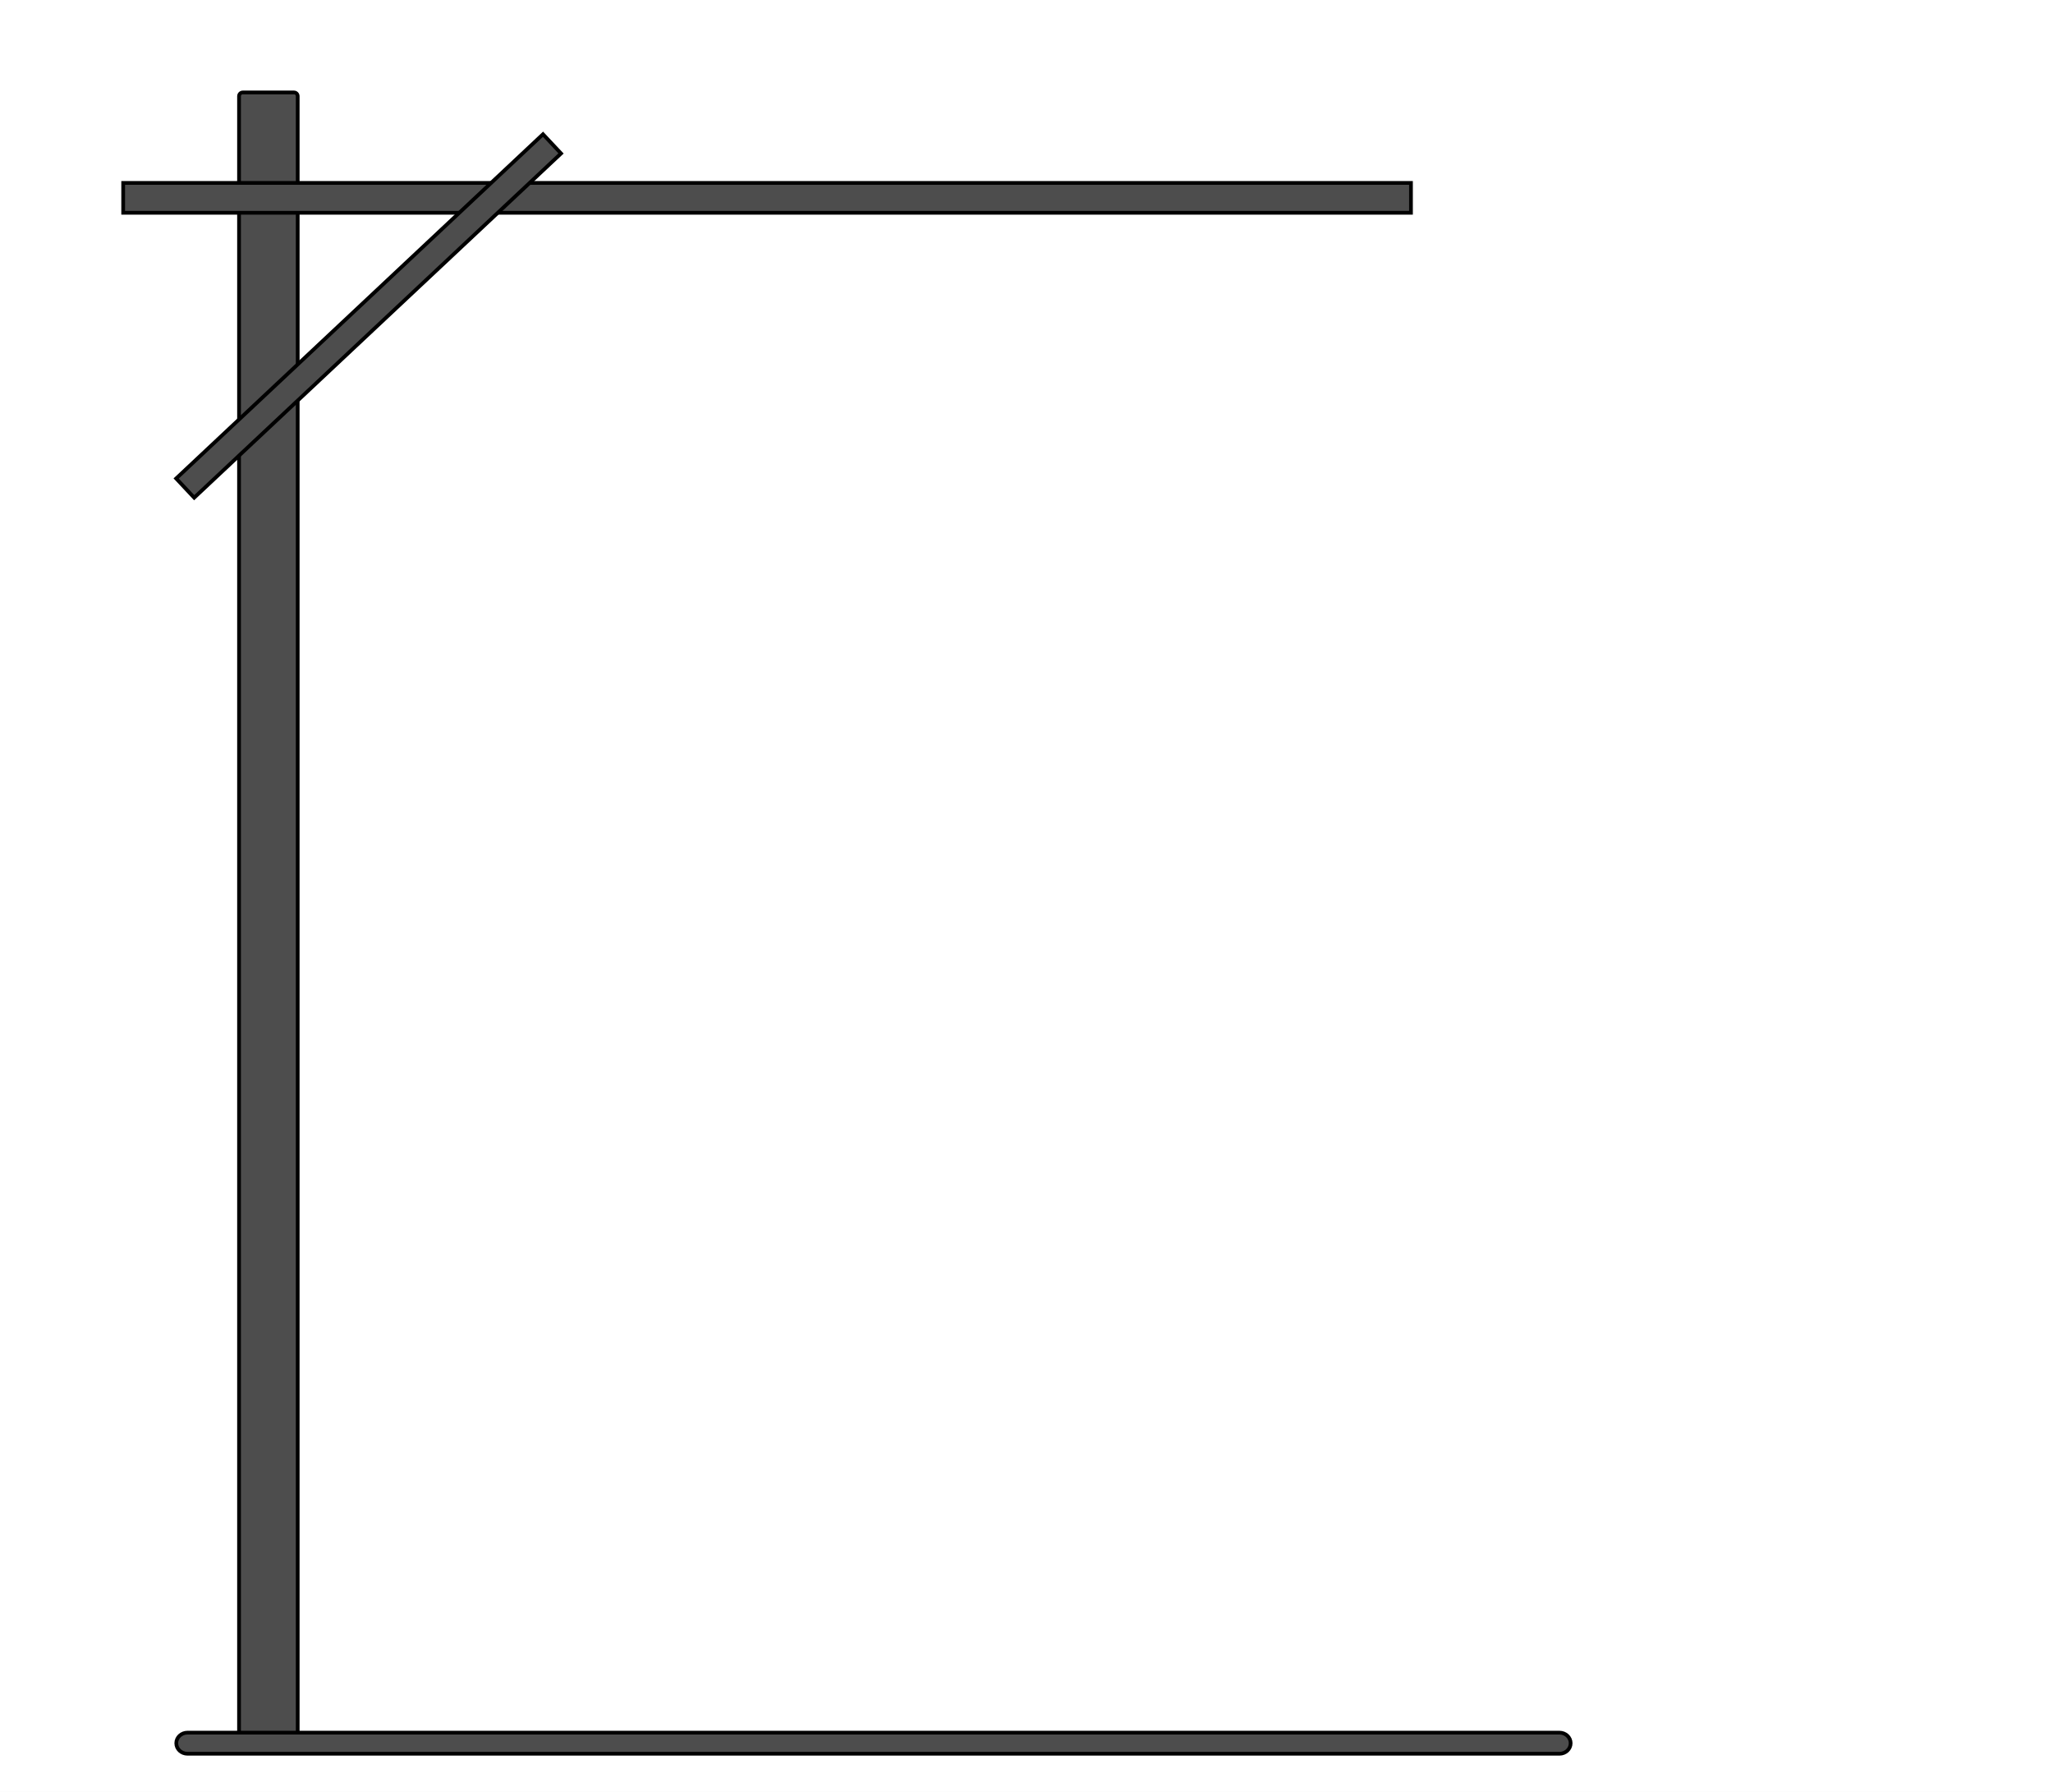
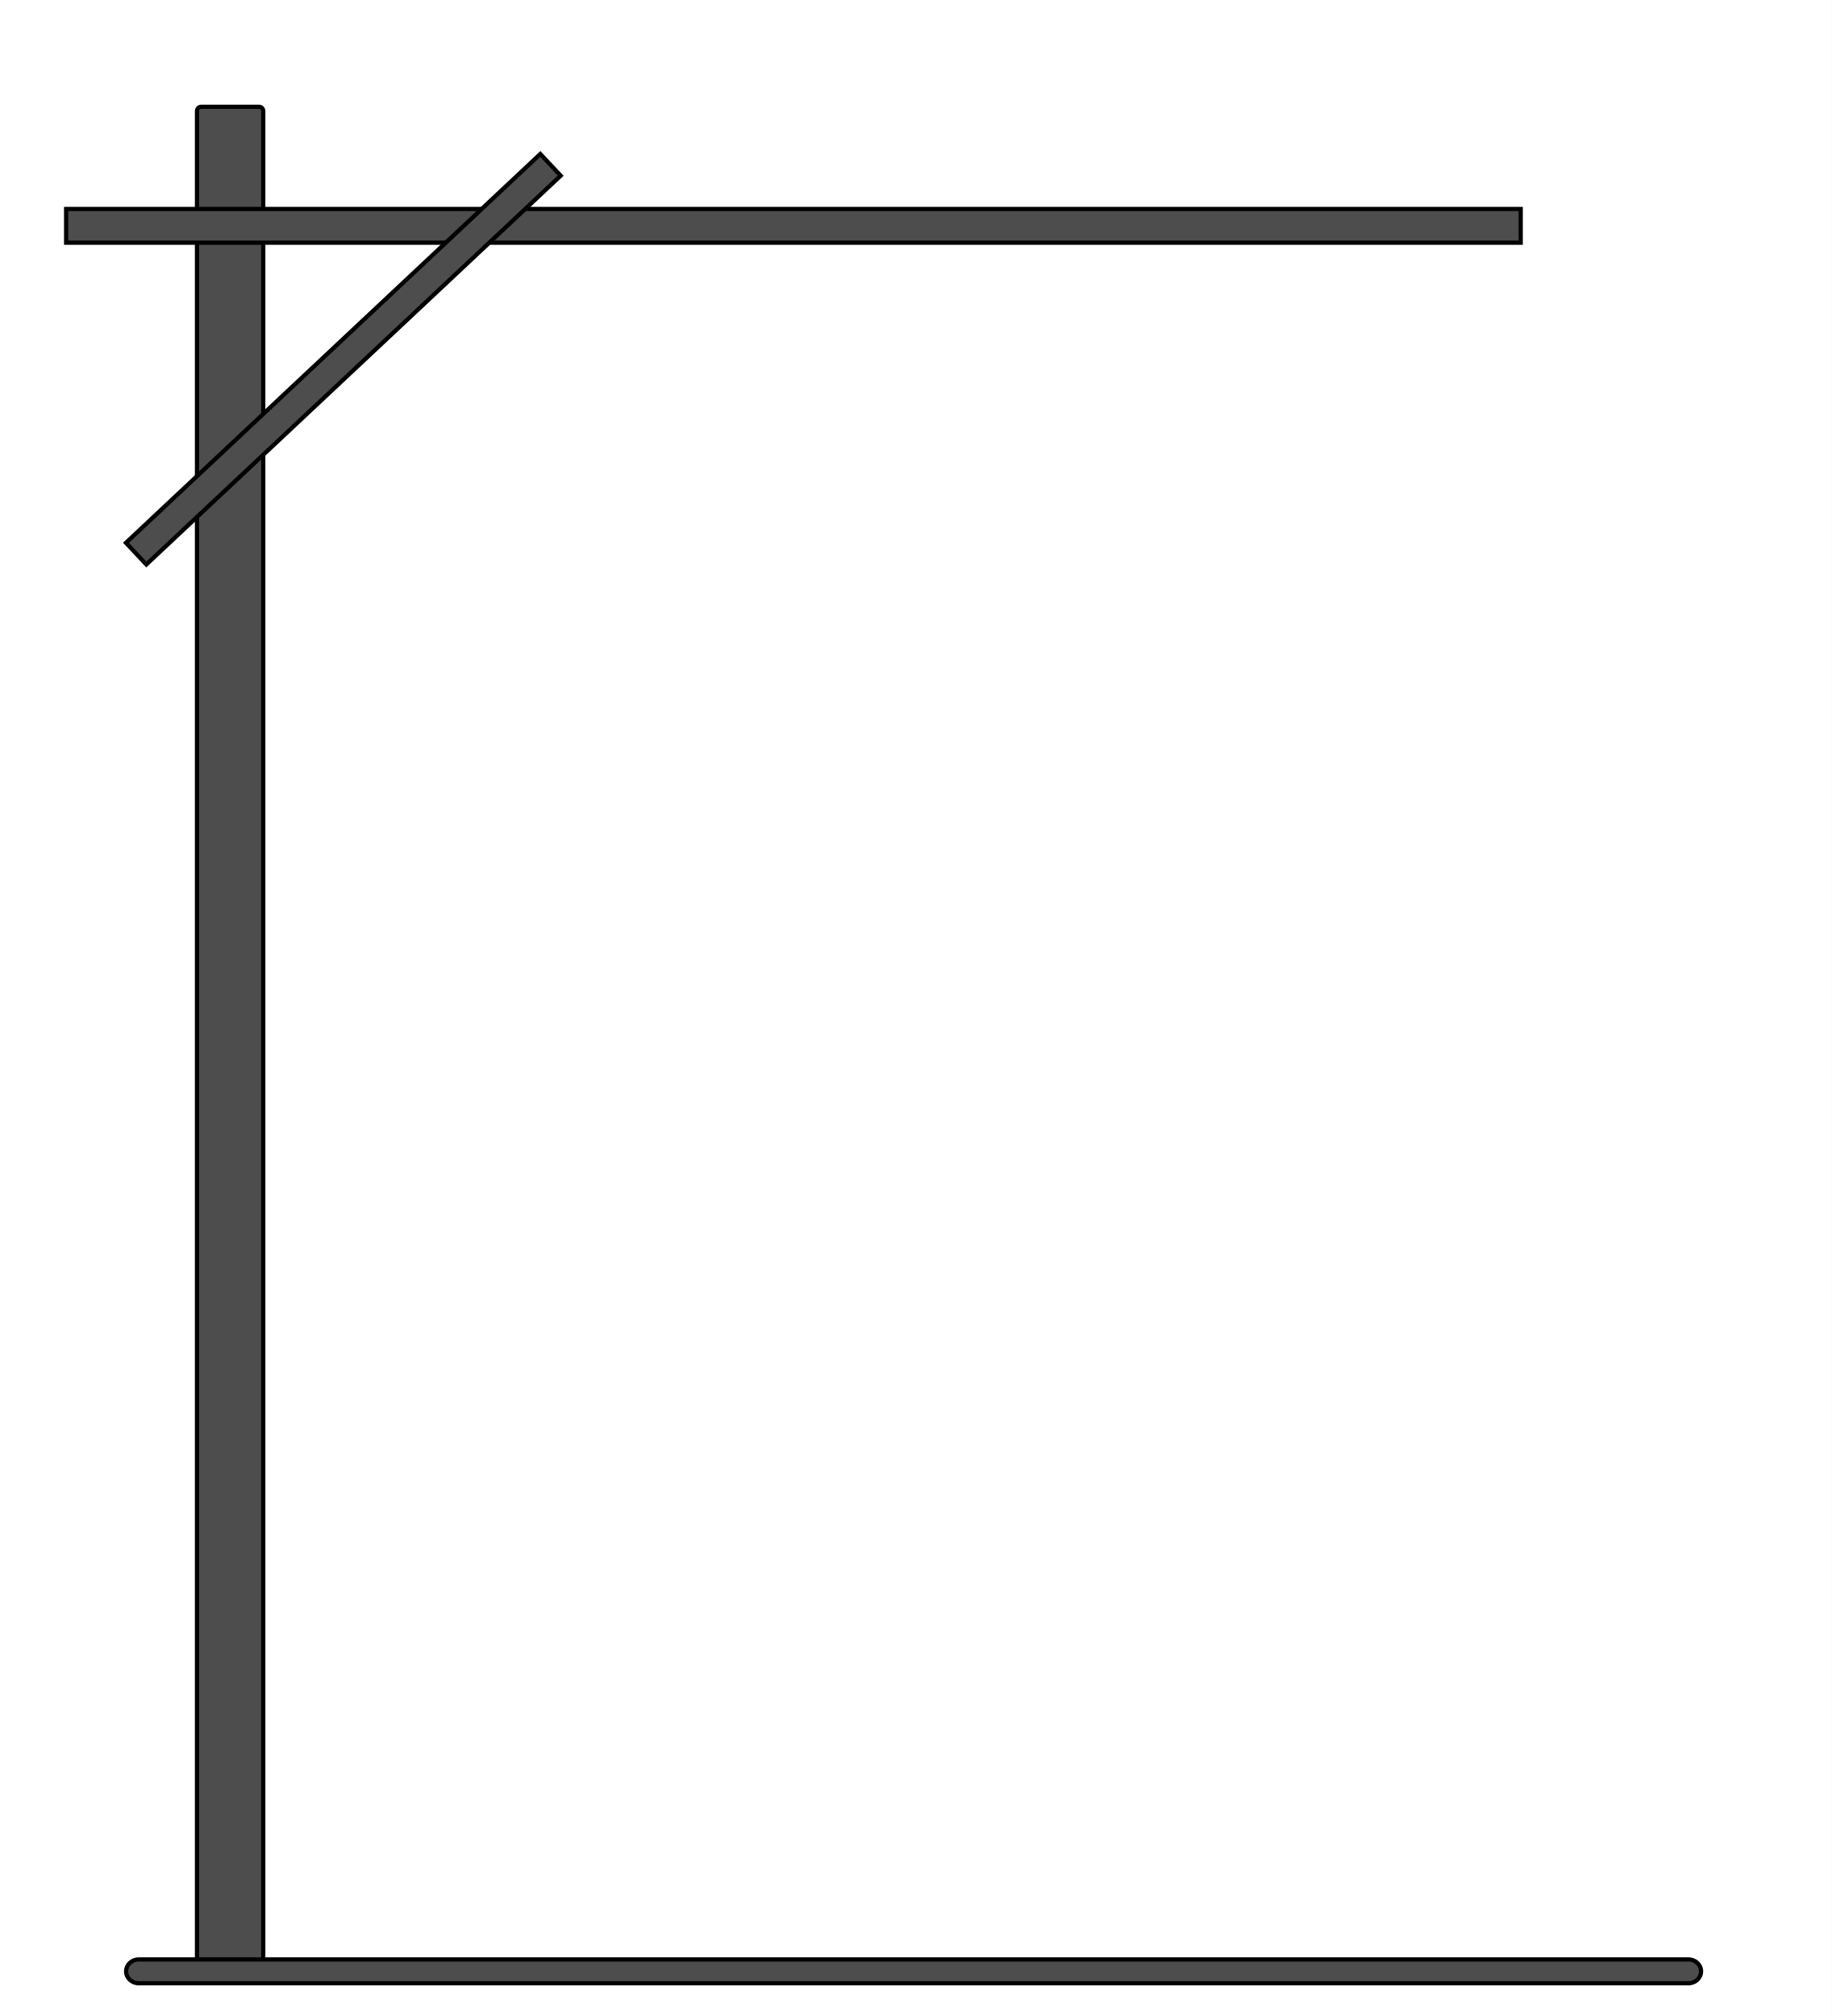
- <svg xmlns="http://www.w3.org/2000/svg" width="550" height="480">
-   <rect id="backgroundrect" width="100%" height="100%" x="0" y="0" fill="#FFFFFF" stroke="none" />
+ <svg xmlns="http://www.w3.org/2000/svg" width="434.486" height="478.117">
+   <rect id="backgroundrect" width="100%" height="100%" x="0" y="0" fill="#FFFFFF" stroke="none" class="" style="" />
  <g style="" class="currentLayer">
-     <rect fill="#4d4d4d" stroke="#000000" stroke-dashoffset="" fill-rule="nonzero" id="svg_1" x="64.039" y="24.765" width="15.715" height="444.397" style="color: rgb(0, 0, 0);" class="" rx="1" ry="1" fill-opacity="1" />
-     <rect fill="#4d4d4d" stroke="#000000" stroke-dashoffset="" fill-rule="nonzero" id="svg_3" x="33" y="49" width="345" height="8" style="color: rgb(77, 77, 77);" />
-     <rect fill="#4d4d4d" stroke="#000000" stroke-dashoffset="" fill-rule="nonzero" id="svg_5" x="47.229" y="464.139" width="373.547" height="5.654" style="color: rgb(77, 77, 77);" class="" rx="3" ry="3" />
-     <rect fill="#4d4d4d" stroke="#000000" stroke-dashoffset="" fill-rule="nonzero" id="svg_10" x="112" y="98" width="0" height="1" style="color: rgb(77, 77, 77);" />
-     <rect fill="#4d4d4d" stroke="#000000" stroke-dashoffset="" fill-rule="nonzero" id="svg_4" x="31.365" y="81.111" width="134.765" height="7.058" style="color: rgb(77, 77, 77);" class="" transform="rotate(-43.17694 98.74736,84.6402) " />
-     <rect fill="#4d4d4d" stroke="#000000" stroke-dashoffset="" fill-rule="nonzero" id="svg_2" x="314" y="56" width="1" height="0" style="color: rgb(77, 77, 77);" />
+     <rect fill="#4d4d4d" stroke="#000000" stroke-dashoffset="" fill-rule="nonzero" id="svg_1" x="46.721" y="25.324" width="15.715" height="444.397" style="color: rgb(0, 0, 0);" class="" rx="1" ry="1" fill-opacity="1" />
+     <rect fill="#4d4d4d" stroke="#000000" stroke-dashoffset="" fill-rule="nonzero" id="svg_3" x="15.682" y="49.559" width="345" height="8" style="color: rgb(77, 77, 77);" class="" />
+     <rect fill="#4d4d4d" stroke="#000000" stroke-dashoffset="" fill-rule="nonzero" id="svg_5" x="29.911" y="464.698" width="373.547" height="5.654" style="color: rgb(77, 77, 77);" class="" rx="3" ry="3" />
+     <rect fill="#4d4d4d" stroke="#000000" stroke-dashoffset="" fill-rule="nonzero" id="svg_10" x="94.682" y="98.559" width="0" height="1" style="color: rgb(77, 77, 77);" class="" />
+     <rect fill="#4d4d4d" stroke="#000000" stroke-dashoffset="" fill-rule="nonzero" id="svg_4" x="14.046" y="81.67" width="134.765" height="7.058" style="color: rgb(77, 77, 77);" class="" transform="rotate(-43.17694 81.42892,85.19886) " />
+     <rect fill="#4d4d4d" stroke="#000000" stroke-dashoffset="" fill-rule="nonzero" id="svg_2" x="296.682" y="56.559" width="1" height="0" style="color: rgb(77, 77, 77);" class="" />
  </g>
  <defs>
    <filter id="f145" x="-0.25" width="1.5" y="-0.25" height="1.5" color-interpolation-filters="sRGB">
      <feGaussianBlur result="result8" stdDeviation="7" />
      <feComposite in="result8" operator="xor" result="result6" in2="SourceGraphic" />
      <feDisplacementMap result="result4" scale="75" yChannelSelector="A" xChannelSelector="A" in2="result6" in="result6" />
      <feComposite k1="1" in="result4" operator="arithmetic" result="result2" in2="SourceGraphic" />
    </filter>
  </defs>
</svg>
